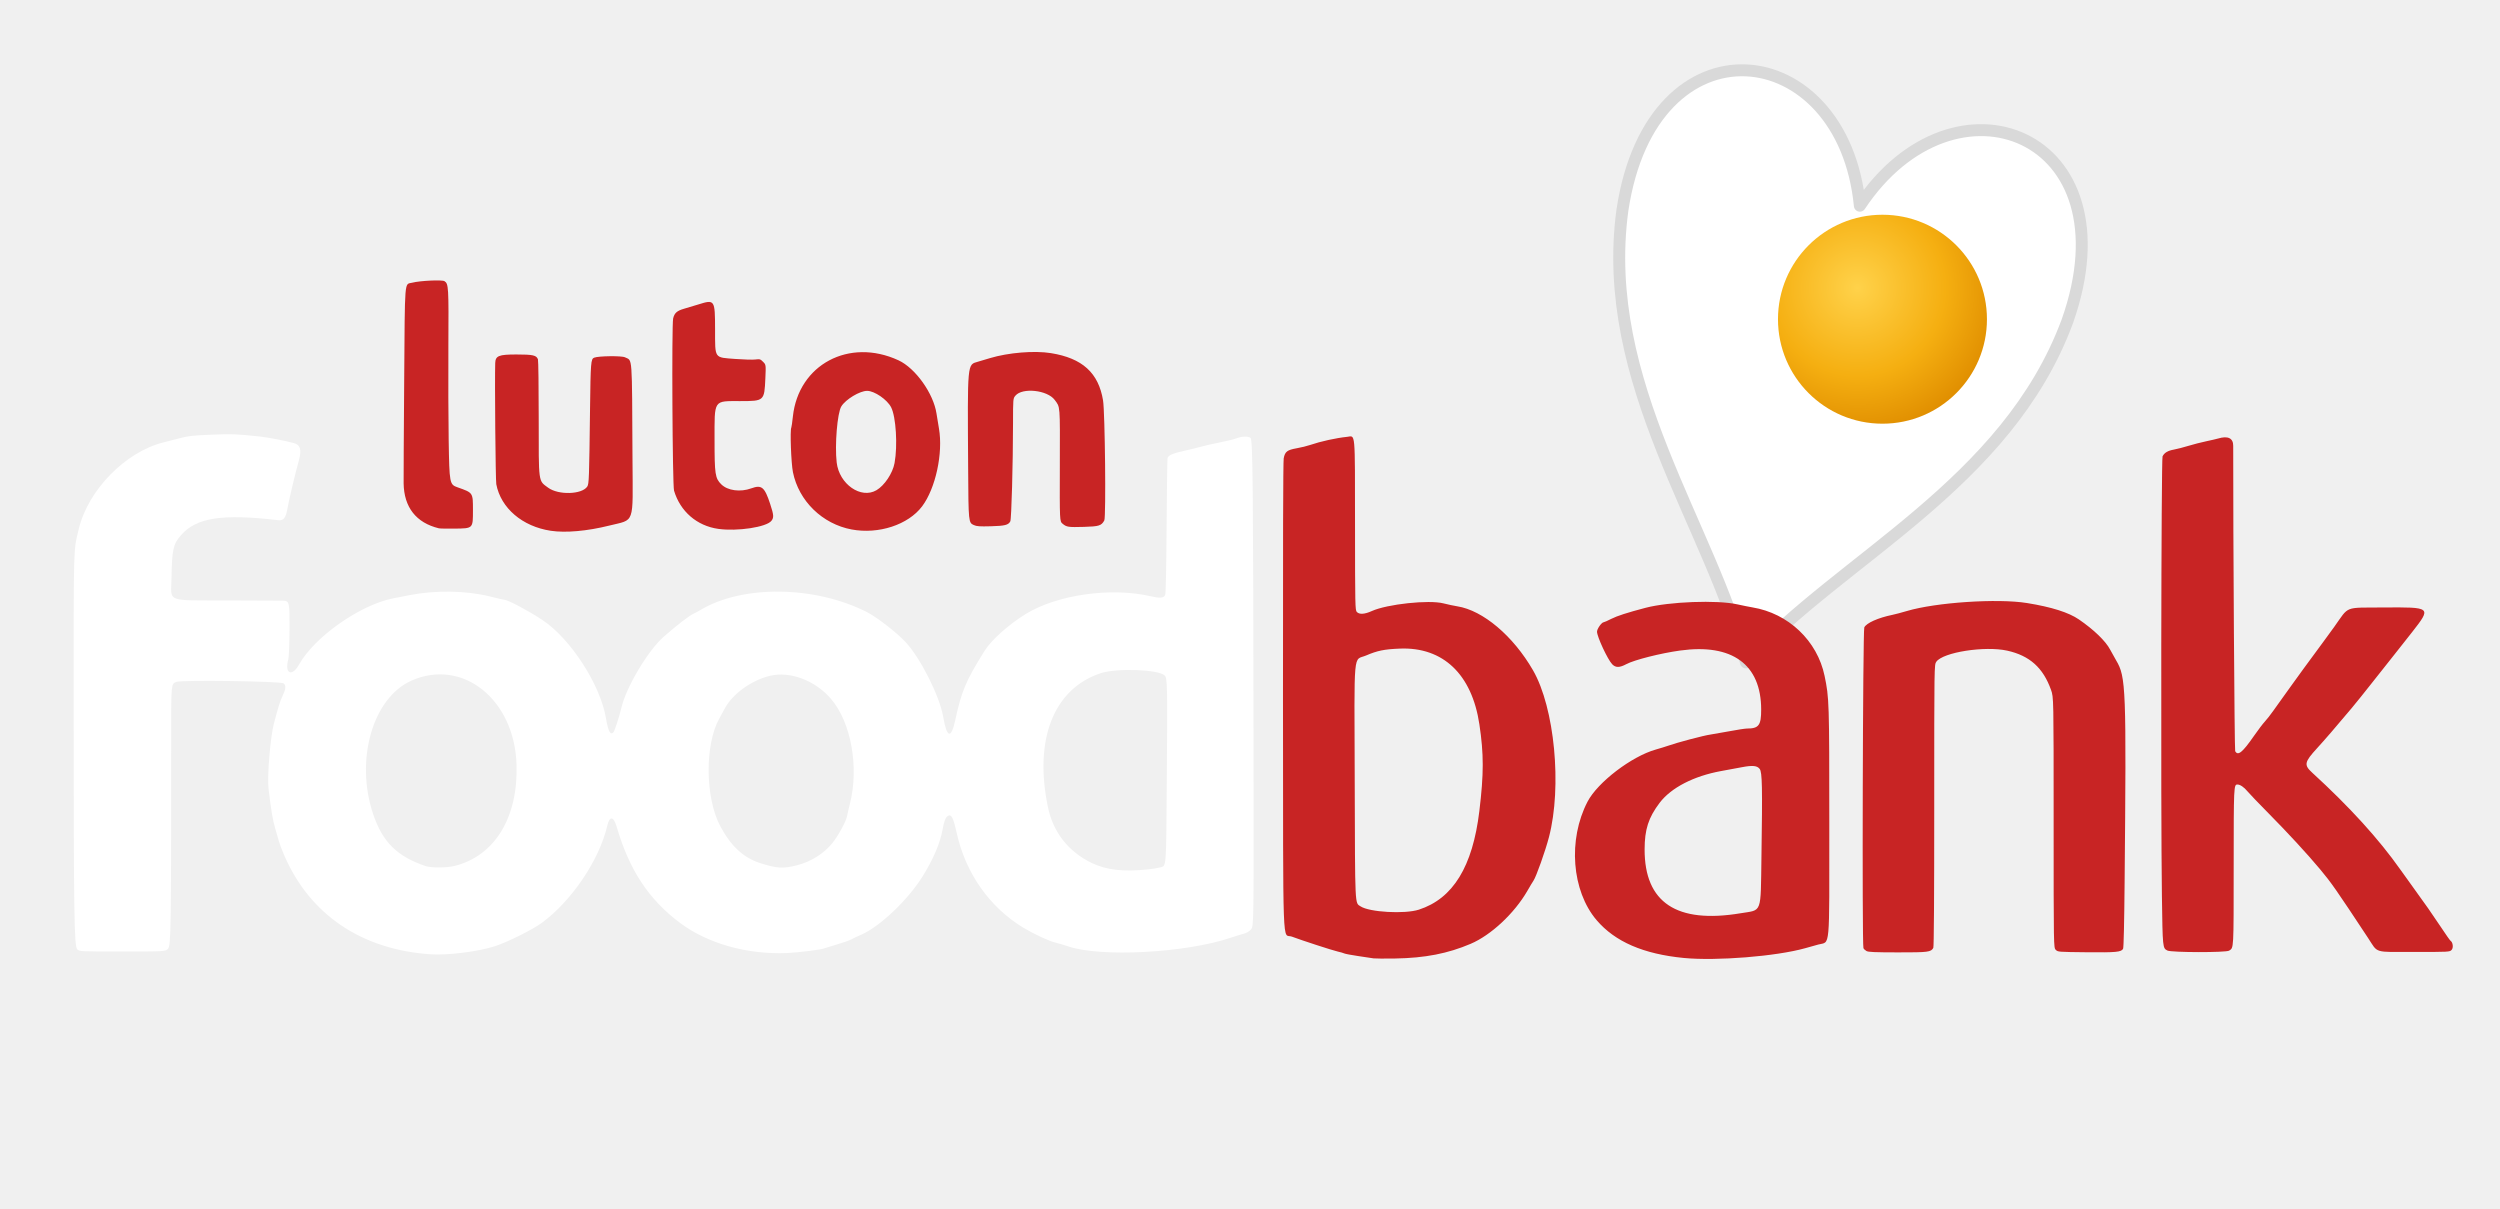
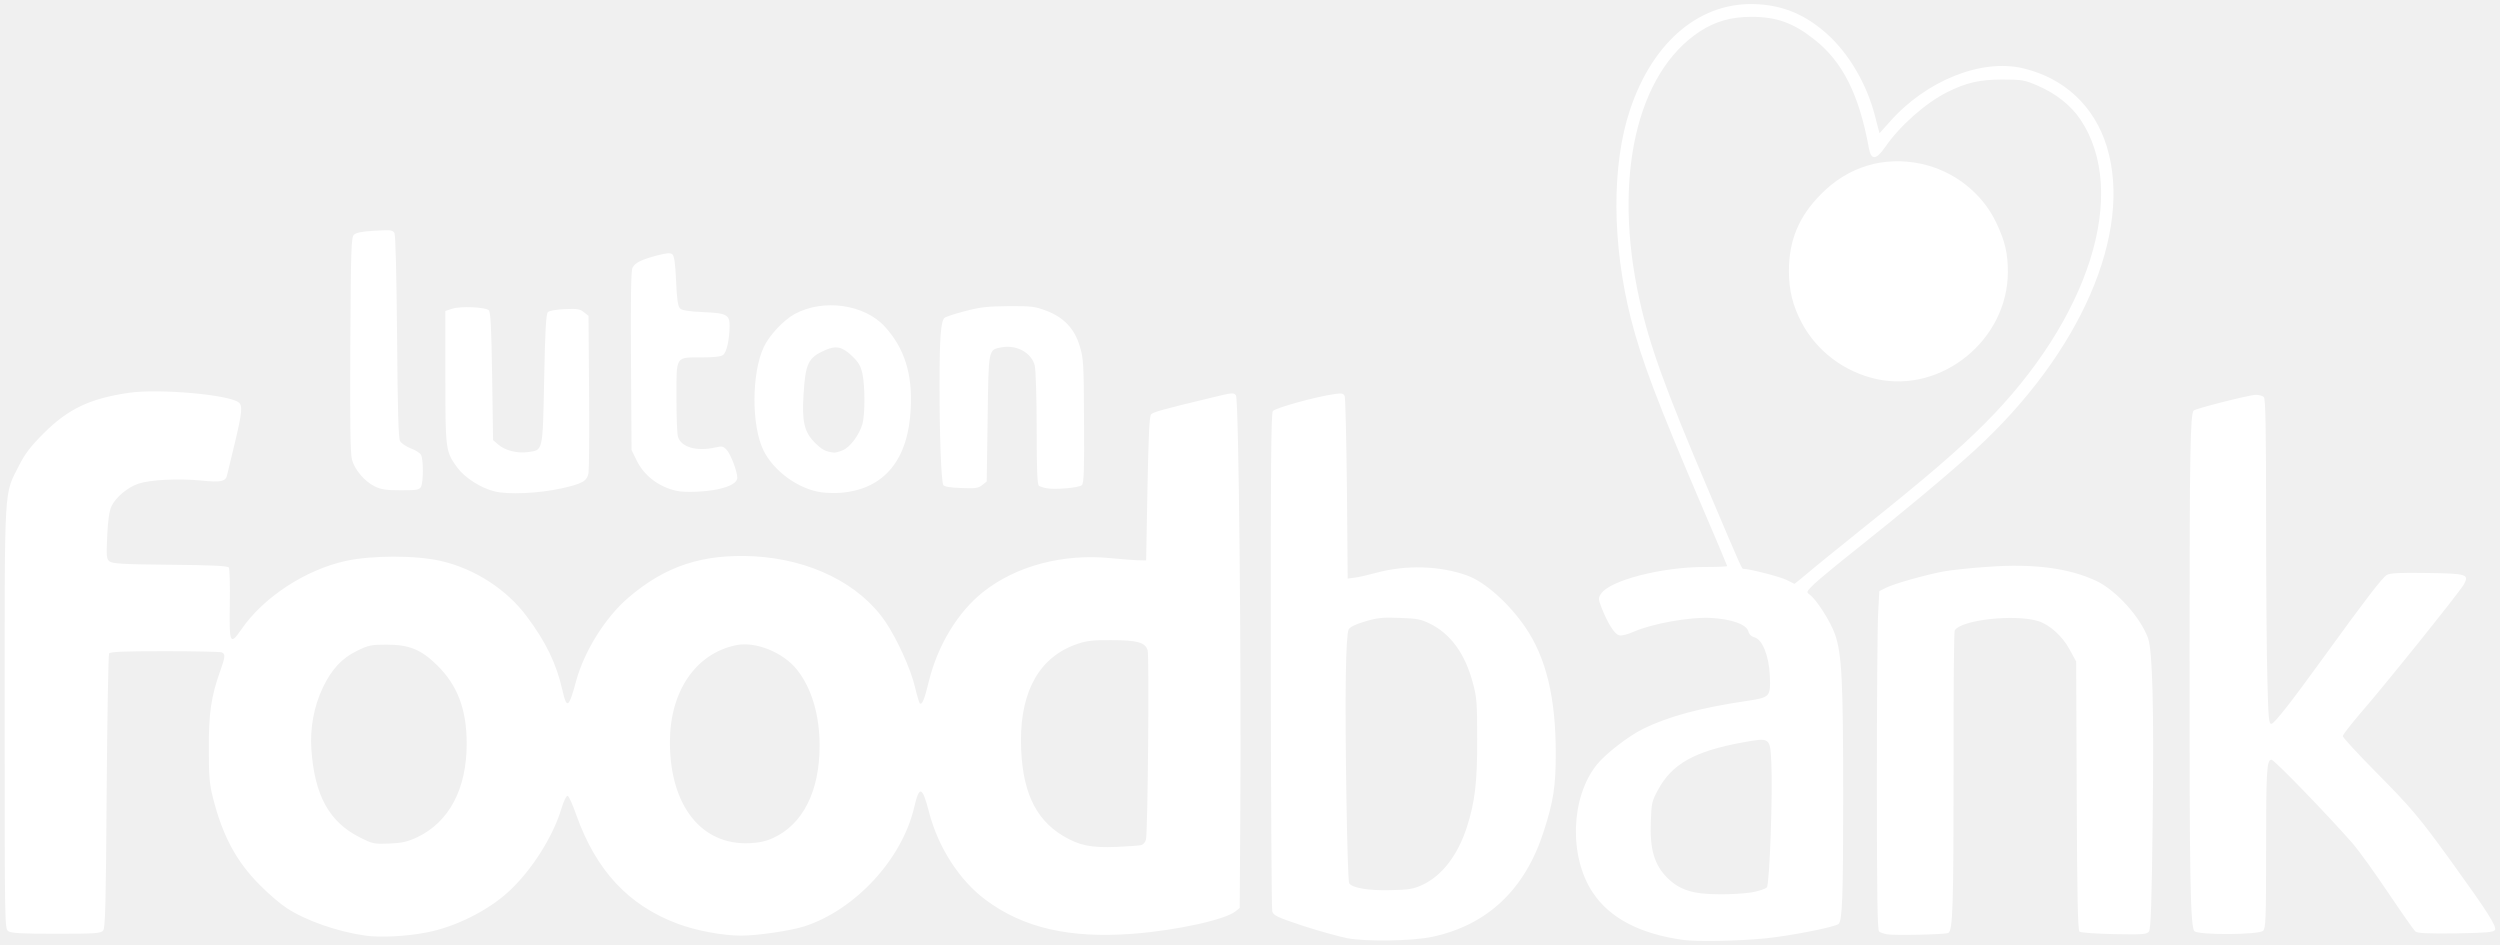
- <svg xmlns="http://www.w3.org/2000/svg" viewBox="0 0 1340 648" width="1340" height="648">
-   <defs>
-     <radialGradient id="yk" cx=".38" cy=".35" r=".7">
-       <stop offset="0" stop-color="#FFD24A" />
-       <stop offset=".6" stop-color="#F5AF11" />
-       <stop offset="1" stop-color="#E08E00" />
-     </radialGradient>
-   </defs>
-   <path transform="rotate(14 976.0 194.0)" d="M976.0 107.7 C945.3 21.4 842.9 34.6 853.1 140.9 C863.4 233.8 940.2 293.6 976.0 360.0 C1011.8 293.6 1088.6 233.8 1098.9 140.9 C1109.1 34.6 1006.7 21.4 976.0 107.7 Z" fill="#ffffff" stroke="#D9D9D9" stroke-width="6.4" stroke-linejoin="round" />
-   <path d="M230.75 511.50C193.79 508.99 166.10 490.26 152.37 458.50C151.12 455.61 149.83 452.24 149.51 451.00C149.19 449.76 148.29 446.61 147.50 444.00C146.20 439.66 145.26 434.00 143.91 422.50C143.16 416.19 144.92 395.03 146.77 388.00C149.27 378.50 150.08 375.91 151.46 373.00C153.24 369.25 153.39 367.51 152.04 366.29C150.76 365.13 97.20 364.38 94.52 365.49C91.68 366.67 91.75 365.89 91.75 396.75C91.75 498.34 91.62 506.96 90.04 508.54C88.58 510.00 88.58 510.00 65.61 510.00C42.65 510.00 42.65 510.00 41.41 508.85C39.76 507.33 39.50 489.81 39.49 379.00C39.48 290.12 39.32 295.65 42.23 283.50C47.21 262.63 67.33 242.12 87.75 237.09C89.95 236.55 94.00 235.51 96.75 234.78C101.04 233.65 103.39 233.40 113.32 232.99C124.58 232.53 126.44 232.60 139.46 234.00C143.75 234.46 152.97 236.25 157.61 237.52C160.96 238.44 161.74 241.06 160.26 246.52C157.79 255.63 155.11 266.96 153.99 273.01C153.11 277.74 151.93 279.15 149.10 278.82C119.04 275.31 105.31 277.42 97.04 286.83C92.82 291.61 92.17 294.56 91.93 309.90C91.72 323.11 88.21 321.73 122.39 321.84C137.71 321.89 150.88 321.94 151.65 321.96C155.14 322.06 155.29 322.71 155.18 337.82C155.12 345.61 154.85 352.21 154.54 353.32C152.38 361.11 156.45 363.08 160.34 356.12C168.57 341.38 193.07 324.16 210.72 320.72C212.66 320.34 216.53 319.58 219.32 319.03C233.42 316.25 249.96 316.52 262.76 319.74C266.60 320.71 270.02 321.50 270.37 321.50C272.24 321.50 283.59 327.55 290.90 332.44C305.90 342.47 321.75 367.00 324.77 384.82C326.00 392.11 327.24 394.38 328.89 392.38C329.50 391.64 332.15 383.41 333.03 379.54C335.55 368.42 347.29 348.69 355.84 341.21C362.94 334.99 369.57 329.88 371.75 328.93C372.57 328.57 374.26 327.67 375.50 326.93C398.06 313.40 436.82 313.91 464.69 328.09C469.95 330.77 480.47 338.92 485.32 344.08C493.30 352.57 503.64 373.06 505.53 384.13C507.48 395.57 509.79 396.28 511.99 386.11C515.38 370.42 517.69 364.93 527.68 348.93C531.30 343.12 540.54 334.82 549.66 329.18C566.49 318.77 595.49 314.63 616.79 319.60C621.70 320.74 623.65 320.59 624.51 318.99C624.87 318.31 625.13 306.31 625.30 282.37C625.44 262.78 625.66 246.23 625.79 245.59C626.11 244.06 628.85 242.89 635.25 241.52C638.00 240.93 641.71 240.02 643.50 239.50C645.29 238.97 649.79 237.94 653.50 237.21C657.21 236.49 661.38 235.46 662.75 234.94C665.72 233.82 668.93 233.72 670.28 234.71C671.49 235.59 671.72 259.28 671.90 402.10C672.02 496.44 672.02 496.44 670.52 498.15C669.50 499.32 668.25 500.06 666.63 500.47C665.32 500.81 662.23 501.77 659.75 502.60C635.45 510.82 589.92 513.22 572.42 507.21C570.40 506.52 567.37 505.63 565.68 505.23C562.34 504.44 554.32 500.72 548.72 497.37C530.49 486.43 517.56 468.08 512.76 446.33C511.00 438.34 509.90 436.20 508.12 437.30C506.80 438.12 506.03 440.06 505.24 444.54C503.96 451.82 500.27 460.49 494.49 469.77C486.59 482.47 471.29 496.94 461.36 501.12C459.50 501.91 457.25 502.97 456.36 503.49C455.48 504.01 451.95 505.25 448.52 506.25C445.09 507.25 442.15 508.16 441.99 508.26C440.89 508.94 427.98 510.58 421.76 510.83C400.38 511.69 379.28 505.74 364.50 494.68C347.72 482.12 337.29 466.30 330.55 443.19C328.86 437.41 326.76 437.19 325.48 442.67C321.21 460.96 306.47 482.83 290.50 494.59C285.50 498.28 272.07 504.97 265.25 507.18C256.35 510.07 239.90 512.13 230.75 511.50ZM615.39 465.98C618.07 465.69 620.99 465.22 621.89 464.93C625.25 463.87 625.04 466.65 625.41 417.65C625.80 367.20 625.72 363.48 624.25 362.05C620.95 358.82 598.62 358.01 590.06 360.81C564.80 369.08 554.06 396.35 561.73 432.78C564.55 446.17 572.65 456.47 585.12 462.53C592.97 466.34 602.22 467.40 615.39 465.98ZM243.47 464.19C265.20 458.86 277.87 438.10 276.85 409.50C275.62 374.74 247.91 352.72 220.59 364.80C199.84 373.98 190.26 407.08 199.94 436.17C204.98 451.30 212.81 459.07 228.25 464.26C231.07 465.21 239.48 465.17 243.47 464.19ZM427.19 463.78C434.64 461.89 441.50 457.60 446.12 451.93C449.21 448.15 453.42 440.42 454.01 437.49C454.30 435.98 454.98 433.06 455.51 431.00C460.57 411.27 456.18 386.99 445.29 374.44C436.81 364.67 423.52 359.68 412.74 362.22C402.96 364.53 392.67 371.91 388.59 379.55C387.77 381.09 386.41 383.56 385.58 385.05C377.69 399.12 377.96 427.70 386.11 442.91C391.86 453.64 398.58 459.82 407.58 462.66C416.55 465.50 419.70 465.68 427.19 463.78Z" fill="#ffffff" fill-rule="evenodd" />
-   <path d="M736.25 513.69C735.42 513.56 731.74 513.01 728.06 512.46C724.39 511.92 721.01 511.28 720.56 511.05C720.12 510.82 718.51 510.36 717.00 510.02C714.29 509.42 697.99 504.12 692.37 502.01C687.26 500.09 687.80 514.95 687.68 373.00C687.62 294.51 687.76 247.30 688.06 245.69C688.74 242.08 689.92 241.17 695.03 240.27C697.35 239.87 700.60 239.07 702.25 238.50C707.77 236.60 716.21 234.74 722.01 234.15C726.61 233.68 726.24 229.63 726.29 281.54C726.32 324.84 726.37 327.03 727.24 327.99C728.56 329.45 731.40 329.28 735.27 327.53C743.50 323.80 765.92 321.40 773.75 323.42C775.95 323.99 779.25 324.69 781.09 324.98C794.86 327.16 811.04 340.82 821.68 359.25C833.27 379.32 837.32 421.59 830.24 448.71C828.32 456.08 823.42 469.87 821.97 472.00C821.50 472.69 820.01 475.16 818.67 477.50C811.73 489.53 799.24 501.21 788.30 505.88C776.02 511.12 763.76 513.50 747.75 513.76C742.25 513.84 737.08 513.81 736.25 513.69ZM902.50 513.47C880.88 511.36 865.65 504.76 855.80 493.22C842.42 477.53 840.31 450.03 850.93 429.68C856.35 419.29 874.52 405.42 887.50 401.75C889.84 401.09 892.76 400.19 894.00 399.75C898.96 397.99 913.26 394.20 916.75 393.73C918.12 393.54 922.70 392.74 926.92 391.95C931.14 391.15 935.39 390.50 936.36 390.50C942.72 390.50 944.00 388.78 943.99 380.31C943.96 356.10 928.42 344.81 900.50 348.69C889.96 350.15 875.99 353.70 871.68 356.00C868.04 357.93 866.02 357.95 864.16 356.06C861.75 353.60 856.00 341.28 856.00 338.58C856.00 337.03 858.52 333.50 859.62 333.50C859.90 333.50 861.72 332.69 863.67 331.70C866.76 330.12 872.31 328.34 882.00 325.79C894.69 322.47 920.39 321.50 931.25 323.94C934.00 324.55 937.60 325.28 939.25 325.55C958.54 328.70 974.09 343.45 977.98 362.30C980.44 374.19 980.50 376.03 980.50 441.54C980.50 511.03 981.10 504.47 974.59 506.28C973.03 506.72 969.84 507.61 967.50 508.26C952.03 512.60 919.98 515.17 902.50 513.47ZM1000.43 509.75C999.71 509.35 998.97 508.65 998.80 508.19C998.02 506.17 998.48 337.94 999.26 336.29C1000.38 333.94 1006.65 331.14 1014.37 329.55C1015.81 329.26 1019.27 328.34 1022.06 327.51C1037.65 322.87 1070.77 320.67 1086.50 323.23C1099.64 325.36 1108.81 328.26 1114.32 332.04C1122.33 337.53 1128.65 343.64 1131.03 348.19C1131.92 349.87 1133.37 352.49 1134.27 354.00C1139.54 362.87 1139.75 368.34 1138.79 473.18C1138.60 494.47 1138.29 507.96 1137.98 508.53C1137.03 510.32 1134.39 510.57 1118.39 510.41C1103.16 510.25 1103.02 510.24 1101.89 509.11C1100.75 507.97 1100.75 507.97 1100.75 440.86C1100.75 373.75 1100.75 373.75 1099.37 369.85C1095.15 357.93 1087.90 351.42 1075.86 348.75C1063.86 346.10 1041.50 349.59 1037.87 354.69C1036.75 356.25 1036.75 356.25 1036.75 431.75C1036.75 481.22 1036.58 507.54 1036.25 508.09C1034.92 510.33 1033.61 510.49 1017.25 510.48C1004.78 510.46 1001.49 510.32 1000.43 509.75ZM1161.76 509.50C1159.17 508.20 1159.18 508.25 1158.78 480.12C1158.14 433.76 1158.41 246.06 1159.13 244.60C1160.08 242.67 1161.95 241.56 1165.25 240.97C1166.90 240.67 1170.39 239.77 1173.00 238.97C1175.61 238.17 1179.89 237.07 1182.50 236.53C1185.11 235.98 1188.04 235.30 1189.00 235.02C1194.16 233.48 1197.00 234.85 1197.00 238.88C1196.95 287.15 1197.69 401.93 1198.05 402.60C1199.51 405.32 1201.93 403.37 1208.09 394.50C1210.28 391.34 1212.93 387.85 1213.97 386.75C1215.00 385.65 1217.03 383.06 1218.47 381.00C1219.90 378.94 1222.08 375.90 1223.30 374.25C1224.52 372.60 1226.46 369.90 1227.60 368.25C1229.58 365.41 1238.21 353.59 1245.50 343.75C1247.33 341.27 1249.88 337.79 1251.15 336.00C1259.32 324.54 1256.20 325.78 1277.25 325.61C1303.38 325.41 1303.36 325.40 1292.88 338.83C1290.06 342.46 1285.72 347.94 1283.25 351.03C1280.78 354.11 1275.55 360.71 1271.64 365.69C1267.73 370.67 1262.74 376.89 1260.54 379.50C1251.74 389.98 1246.13 396.48 1241.99 401.00C1235.11 408.52 1234.81 410.00 1239.34 414.15C1259.43 432.54 1274.97 449.63 1286.64 466.16C1288.07 468.20 1290.94 472.19 1293.00 475.02C1300.09 484.78 1303.58 489.77 1308.27 496.83C1310.85 500.73 1313.18 504.05 1313.45 504.22C1314.77 505.04 1315.14 508.08 1314.04 509.18C1312.99 510.24 1312.72 510.25 1294.04 510.25C1271.94 510.25 1274.80 511.12 1269.29 502.77C1252.10 476.73 1249.52 473.03 1243.64 466.01C1236.59 457.58 1226.35 446.47 1216.05 436.06C1210.77 430.72 1205.64 425.36 1204.64 424.15C1202.83 421.94 1200.72 420.50 1199.29 420.50C1197.30 420.50 1197.27 421.10 1197.25 464.75C1197.23 509.68 1197.33 507.87 1194.80 509.55C1193.20 510.62 1163.89 510.57 1161.76 509.50ZM932.91 489.51C944.71 487.55 943.67 490.39 944.14 458.82C944.70 421.72 944.54 413.96 943.20 412.16C941.87 410.38 939.41 410.13 933.77 411.20C931.56 411.62 926.52 412.55 922.58 413.27C907.84 415.95 895.70 422.22 889.56 430.32C883.57 438.22 881.52 444.58 881.51 455.31C881.48 483.78 898.66 495.21 932.91 489.51ZM760.50 487.58C778.82 481.66 789.35 464.50 792.93 434.75C795.34 414.68 795.35 404.29 792.95 388.25C788.94 361.42 773.49 346.71 750.32 347.65C741.96 347.99 738.32 348.73 732.25 351.33C725.18 354.35 725.91 346.30 726.13 419.00C726.33 487.35 726.16 483.77 729.28 485.82C734.08 488.96 752.92 490.02 760.50 487.58ZM295.25 284.50C280.00 282.21 268.44 272.34 266.01 259.54C265.60 257.41 265.14 203.57 265.44 194.59C265.58 190.71 267.33 190.00 276.74 190.00C285.71 190.00 287.54 190.41 288.34 192.62C288.57 193.24 288.75 207.47 288.75 224.25C288.75 259.50 288.47 257.46 293.78 261.39C299.28 265.47 311.95 265.09 314.78 260.78C315.70 259.37 315.80 256.58 316.26 219.07C316.57 194.22 316.71 192.44 318.44 191.72C320.71 190.78 333.24 190.63 335.00 191.52C339.07 193.57 338.72 188.82 339.02 246.50C339.21 281.75 340.45 278.25 326.50 281.73C314.72 284.67 303.17 285.69 295.25 284.50ZM456.50 283.80C440.78 280.87 428.12 268.51 425.01 253.08C424.03 248.20 423.39 230.42 424.15 229.15C424.28 228.93 424.66 226.29 424.98 223.27C427.96 195.40 455.15 180.91 481.58 193.12C490.69 197.33 500.36 210.90 501.98 221.75C502.23 223.40 502.81 226.97 503.28 229.69C505.57 242.90 501.47 261.81 494.25 271.40C486.81 281.28 470.94 286.49 456.50 283.80ZM385.00 283.48C373.55 281.87 364.61 274.15 361.29 263.00C360.43 260.12 359.98 174.07 360.81 170.66C361.51 167.76 362.86 166.57 366.66 165.48C368.63 164.91 372.01 163.90 374.16 163.23C383.14 160.41 383.24 160.57 383.28 176.53C383.32 192.53 382.63 191.52 394.27 192.41C398.66 192.74 403.42 192.87 404.85 192.69C407.28 192.39 407.54 192.46 409.00 193.93C410.56 195.48 410.56 195.48 410.23 202.87C409.69 214.91 409.61 214.98 396.86 214.99C382.25 215.00 383.00 213.88 383.00 235.83C383.00 254.20 383.32 256.32 386.56 259.56C390.00 263.00 396.78 263.91 402.73 261.74C408.24 259.73 409.83 261.04 412.79 270.05C414.77 276.09 414.87 277.39 413.47 279.17C410.82 282.55 395.19 284.92 385.00 283.48ZM235.25 283.18C223.05 280.22 216.54 271.91 216.34 259.05C216.30 256.69 216.43 232.15 216.64 204.53C217.06 147.86 216.67 152.64 220.97 151.52C225.14 150.44 237.00 149.88 238.27 150.72C240.42 152.13 240.52 153.69 240.33 185.72C240.24 202.41 240.31 224.99 240.49 235.91C240.88 259.31 240.95 259.69 245.32 261.23C253.62 264.17 253.50 263.98 253.50 273.50C253.50 283.35 253.63 283.22 243.67 283.34C239.59 283.39 235.80 283.32 235.25 283.18ZM521.98 281.44C519.12 280.16 519.10 279.93 518.93 251.50C518.57 193.36 518.36 195.62 524.26 193.85C525.90 193.36 528.79 192.50 530.67 191.94C540.54 188.98 554.44 187.85 563.27 189.27C580.15 191.98 588.81 199.84 591.24 214.65C592.28 221.03 592.87 277.21 591.91 278.95C590.36 281.78 589.09 282.18 581.03 282.41C572.58 282.65 571.69 282.52 569.53 280.70C567.98 279.39 567.98 279.39 568.07 249.32C568.16 216.44 568.32 218.42 565.31 214.35C561.41 209.07 548.01 207.62 544.27 212.07C543.00 213.58 543.00 213.58 542.98 226.91C542.96 248.89 542.14 278.31 541.52 279.46C540.48 281.41 538.62 281.88 531.05 282.08C525.10 282.24 523.53 282.13 521.98 281.44ZM469.79 262.75C474.09 260.23 478.46 253.68 479.47 248.25C481.20 238.90 480.26 223.38 477.64 218.30C475.51 214.16 468.69 209.50 464.78 209.50C460.83 209.50 453.29 214.04 450.95 217.83C448.80 221.31 447.38 238.51 448.46 247.88C449.81 259.51 461.47 267.63 469.79 262.75Z" fill="#C82424" fill-rule="evenodd" />
-   <circle cx="1009.0" cy="171.1" r="56.0" fill="url(#yk)" />
+ <svg xmlns="http://www.w3.org/2000/svg" viewBox="0 0 1336 505" width="1336" height="505">
+   <path fill="#ffffff" fill-rule="evenodd" d="M720.1 501.4C715.5 500.5 704.7 497.5 696.1 494.7C682.3 490.1 680.5 489.2 679.9 487.0C679.5 485.6 679.2 425.3 679.1 352.9C679.0 249.1 679.3 221.0 680.2 219.7C681.5 218.0 703.1 212.0 713.1 210.6C717.0 210.0 717.9 210.2 718.6 211.7C719.0 212.7 719.5 235.0 719.8 261.3L720.2 309.2L723.9 308.7C725.9 308.5 731.1 307.3 735.5 306.1C751.2 301.8 769.4 302.3 783.9 307.5C793.4 310.8 806.4 322.4 815.2 335.3C826.3 351.6 831.4 372.9 831.4 402.5C831.4 420.1 830.2 428.2 824.9 444.5C815.0 475.3 794.9 494.3 765.6 500.6C755.1 502.9 730.5 503.3 720.1 501.4ZM899.5 502.3C876.4 499.1 860.2 490.6 851.2 477.0C838.4 457.9 839.3 426.3 853.2 408.8C857.7 403.1 870.0 393.5 877.9 389.6C891.4 382.9 908.7 378.2 934.0 374.5C945.9 372.7 946.3 372.3 945.8 361.0C945.3 350.4 941.8 341.7 937.6 340.6C936.0 340.2 934.8 339.1 934.4 337.6C933.5 333.7 925.4 330.8 914.0 330.2C902.8 329.7 882.9 333.3 873.3 337.5C869.9 339.0 866.6 339.9 865.3 339.5C862.8 338.9 859.3 333.3 856.0 325.1C854.1 320.1 854.0 319.6 855.6 317.3C860.2 310.2 887.9 303.0 910.8 303.0C917.5 303.0 923.0 302.8 923.0 302.5C923.0 302.3 916.9 287.7 909.4 270.3C885.8 215.2 877.1 192.1 871.6 170.5C861.4 130.2 861.2 88.2 871.1 58.6C883.5 21.5 909.4 0.2 939.9 2.3C953.8 3.2 965.2 8.2 976.2 18.0C988.1 28.6 997.8 45.2 1002.1 62.4L1004.4 71.2L1009.8 65.2C1029.2 43.1 1058.9 31.2 1081.1 36.5C1103.2 41.7 1119.3 56.8 1125.9 78.4C1139.9 124.4 1111.8 188.9 1055.3 240.6C1041.5 253.2 1016.6 274.0 992.0 293.5C982.4 301.1 972.4 309.4 969.8 311.8C965.3 316.2 965.2 316.4 967.0 317.7C970.7 320.3 978.2 332.1 980.6 338.9C984.3 349.5 985.0 363.5 985.0 427.0C985.0 479.2 984.5 491.8 982.6 493.7C981.0 495.4 956.4 500.2 943.1 501.5C928.9 502.9 906.6 503.3 899.5 502.3ZM195.3 500.0C180.4 497.9 163.4 492.0 153.1 485.2C150.0 483.2 143.6 477.8 138.9 473.0C126.3 460.4 118.9 446.6 113.8 426.3C111.9 418.9 111.6 414.6 111.6 400.0C111.5 381.1 112.9 372.1 117.5 359.1C120.4 351.1 120.6 349.4 118.4 348.6C117.5 348.3 103.8 348.0 88.0 348.0C66.0 348.0 58.9 348.3 58.3 349.2C57.9 349.9 57.3 383.2 57.0 423.1C56.6 482.6 56.3 496.0 55.1 497.3C53.9 498.8 50.9 499.0 30.1 499.0C11.2 499.0 6.0 498.7 4.4 497.6C2.5 496.2 2.5 493.9 2.5 383.3C2.5 256.2 2.0 265.0 10.3 248.5C13.5 242.3 16.4 238.5 23.4 231.5C36.5 218.4 48.3 212.9 69.0 209.9C85.0 207.6 122.6 210.9 127.6 215.1C129.7 216.8 129.4 220.4 125.5 236.7C123.5 244.8 121.7 252.5 121.4 253.7C120.7 257.3 118.3 257.9 107.5 256.8C95.2 255.6 80.1 256.4 73.9 258.5C68.1 260.5 61.8 265.8 59.6 270.5C58.4 273.0 57.7 277.9 57.3 286.3C56.8 297.3 56.9 298.7 58.5 300.0C60.0 301.2 65.6 301.6 90.9 301.8C113.2 302.0 121.7 302.4 122.3 303.3C122.7 304.0 123.0 312.8 122.8 323.0C122.5 344.2 122.9 345.1 129.1 336.2C140.9 319.1 163.1 304.6 184.6 299.8C198.5 296.7 222.5 296.7 235.7 299.8C253.6 303.9 270.7 314.9 281.5 329.4C291.8 343.2 297.3 354.5 300.6 369.0C302.9 379.2 304.0 378.4 308.0 363.5C312.4 347.7 323.6 329.8 335.9 319.3C355.7 302.4 375.5 295.9 403.1 297.3C433.2 299.0 459.4 312.0 473.2 332.3C479.3 341.3 486.7 357.5 488.9 366.9C490.0 371.5 491.2 375.5 491.5 375.8C492.7 377.0 494.0 374.0 496.4 364.0C501.1 344.9 511.8 327.2 525.2 316.5C542.9 302.4 568.1 295.7 593.8 298.3C599.1 298.8 605.5 299.3 608.0 299.4L612.5 299.5L613.2 261.1C613.8 231.8 614.2 222.3 615.2 221.4C616.4 220.2 620.8 218.9 647.9 212.4C658.5 209.8 659.3 209.7 660.5 211.3C662.0 213.3 663.4 354.9 662.8 437.3L662.5 485.2L660.3 487.0C654.7 491.5 628.9 497.2 605.5 499.0C571.6 501.6 546.8 495.9 526.6 480.8C512.7 470.4 501.4 452.9 496.5 434.1C492.9 420.1 491.3 419.6 488.6 431.2C482.2 459.1 457.0 486.3 429.7 495.1C422.3 497.4 405.0 500.0 396.0 500.0C386.1 500.0 371.8 497.3 362.0 493.6C335.9 483.8 318.6 465.3 308.0 435.6C306.1 430.1 304.0 425.5 303.4 425.3C302.7 425.1 301.3 427.9 300.0 432.2C295.5 447.2 284.1 465.1 272.0 476.3C260.9 486.6 243.3 495.4 228.0 498.3C217.2 500.4 203.3 501.1 195.3 500.0ZM1008.5 499.3C1006.9 499.0 1004.9 498.4 1004.2 497.8C1003.3 497.0 1003.0 479.7 1003.0 417.6C1003.0 374.1 1003.3 333.4 1003.7 327.2L1004.3 315.9L1007.9 314.1C1012.0 312.0 1028.2 307.4 1038.5 305.4C1042.3 304.7 1053.1 303.5 1062.4 302.9C1086.8 301.1 1105.8 303.6 1120.4 310.5C1130.9 315.5 1143.9 329.9 1147.9 341.0C1150.3 347.7 1151.1 377.9 1150.4 437.3C1149.9 482.4 1149.4 496.4 1148.4 497.8C1147.3 499.3 1145.3 499.5 1129.9 499.2C1120.1 499.0 1112.0 498.4 1111.3 497.9C1110.4 497.1 1110.0 480.2 1109.8 425.2L1109.5 353.5L1106.0 347.1C1102.2 340.0 1095.3 333.8 1089.2 331.9C1076.6 328.1 1048.1 331.2 1044.6 336.9C1044.2 337.5 1043.9 369.4 1044.0 407.7C1044.0 485.1 1043.6 497.5 1041.1 498.6C1039.1 499.4 1012.6 500.0 1008.5 499.3ZM1172.7 497.6C1170.5 495.3 1170.0 468.7 1170.1 346.5C1170.1 242.1 1170.5 221.2 1172.3 219.4C1173.4 218.3 1202.2 211.0 1205.5 211.0C1207.2 211.0 1209.1 211.5 1209.8 212.2C1210.7 213.1 1211.0 228.9 1211.0 276.9C1211.0 311.9 1211.3 351.0 1211.7 363.8C1212.2 384.2 1212.5 387.0 1213.9 386.8C1215.6 386.4 1224.2 375.5 1241.2 352.0C1264.0 320.5 1273.2 308.5 1275.6 307.2C1277.5 306.2 1282.8 306.0 1297.0 306.2C1318.4 306.5 1319.6 306.9 1316.7 312.3C1314.5 316.3 1273.8 367.0 1261.2 381.4C1256.2 387.3 1252.0 392.6 1252.0 393.4C1252.0 394.1 1259.8 402.6 1269.2 412.1C1288.6 431.7 1292.7 436.5 1309.9 460.3C1329.4 487.3 1334.4 495.2 1333.3 497.0C1332.4 498.2 1329.0 498.5 1312.4 498.8C1297.4 499.0 1292.0 498.7 1290.8 497.8C1290.0 497.1 1283.4 487.7 1276.2 477.0C1269.0 466.3 1260.6 454.6 1257.5 451.0C1244.1 435.7 1215.4 406.0 1213.9 406.0C1211.3 406.0 1211.0 411.8 1211.0 455.6C1211.0 490.9 1210.8 496.1 1209.4 497.4C1207.2 499.6 1174.9 499.8 1172.7 497.6ZM936.1 476.9C939.9 476.2 943.6 475.0 944.2 474.2C945.7 472.5 947.4 423.2 946.6 407.6C945.9 393.9 946.1 394.1 931.0 396.8C905.5 401.5 893.4 408.3 886.0 422.2C882.8 428.0 882.5 429.3 882.2 439.2C881.6 453.9 884.1 462.1 890.9 469.0C897.5 475.6 904.7 477.9 918.8 477.9C924.5 478.0 932.2 477.5 936.1 476.9ZM760.1 472.9C770.6 468.0 779.0 457.1 783.9 442.0C788.2 428.7 789.5 417.8 789.4 395.0C789.4 375.7 789.2 372.6 787.1 365.0C782.9 349.2 775.2 338.7 764.0 333.2C759.3 330.9 757.0 330.5 747.8 330.2C738.9 329.8 735.9 330.2 729.5 332.1C724.4 333.6 721.5 335.0 720.7 336.4C720.0 337.8 719.4 346.5 719.2 361.5C718.7 390.8 720.0 470.4 721.0 472.0C722.5 474.5 731.3 476.0 743.0 475.7C752.9 475.5 755.3 475.1 760.1 472.9ZM610.2 451.5C611.1 451.1 612.1 449.9 612.4 448.7C613.4 444.9 614.2 350.7 613.3 347.5C612.0 343.3 607.8 342.1 593.7 342.1C584.3 342.0 580.7 342.4 575.8 344.1C555.9 350.8 545.5 368.7 545.6 396.0C545.8 421.8 552.8 437.5 568.1 446.7C576.7 451.8 582.7 453.1 596.5 452.6C603.1 452.3 609.2 451.9 610.2 451.5ZM223.0 447.4C240.0 439.3 249.4 421.6 249.4 397.5C249.4 379.0 244.5 366.2 233.5 355.4C225.0 347.1 218.7 344.5 206.5 344.5C198.4 344.5 196.9 344.8 190.8 347.8C182.7 351.7 177.2 357.7 172.5 367.5C167.8 377.4 165.6 389.1 166.4 400.5C168.1 425.0 175.9 439.3 192.3 447.5C199.2 451.0 199.9 451.1 208.0 450.8C215.0 450.5 217.6 449.9 223.0 447.4ZM413.2 447.8C429.1 440.5 438.0 422.8 438.0 398.5C438.0 382.1 433.7 367.7 426.0 358.0C418.6 348.6 403.7 342.6 393.3 344.8C371.7 349.3 358.0 369.5 358.0 396.6C358.0 430.5 374.8 451.8 400.6 450.6C405.5 450.4 409.3 449.6 413.2 447.8ZM964.9 307.2C968.0 304.5 982.2 293.0 996.5 281.5C1029.3 255.3 1046.5 240.5 1060.5 226.5C1116.5 170.5 1137.9 103.0 1111.8 63.9C1106.7 56.3 1098.7 50.0 1089.0 45.8C1082.0 42.8 1080.7 42.5 1070.0 42.5C1058.0 42.5 1050.6 44.2 1040.5 49.3C1029.1 55.0 1015.2 67.3 1007.5 78.5C1002.6 85.6 999.9 85.8 998.7 79.0C993.5 50.6 984.8 33.1 969.7 21.2C958.4 12.2 949.4 9.0 935.9 9.0C925.2 9.0 916.7 11.4 908.4 16.8C874.5 39.0 861.8 95.2 876.1 160.0C881.5 184.5 889.7 207.3 913.4 263.0C931.3 305.2 930.8 304.0 931.8 304.0C935.0 304.0 951.6 308.3 954.7 309.9C956.8 311.0 958.7 311.9 958.9 312.0C959.1 312.0 961.8 309.8 964.9 307.2ZM264.3 262.6C256.9 260.8 248.4 255.3 244.4 249.9C238.1 241.3 238.0 240.5 238.0 201.5L238.0 166.2L241.6 165.0C246.1 163.5 259.5 164.1 261.2 165.8C262.2 166.8 262.6 175.3 263.0 201.1L263.5 235.2L266.3 237.6C269.9 240.7 276.4 242.4 282.0 241.6C290.3 240.5 290.0 241.9 290.8 202.7C291.3 176.5 291.8 167.8 292.8 166.8C293.6 166.0 297.3 165.4 301.8 165.2C308.4 164.9 309.9 165.1 312.0 166.8L314.5 168.8L314.8 209.2C315.0 231.3 314.8 251.0 314.5 252.8C313.7 257.1 311.3 258.5 300.0 261.0C288.0 263.7 271.4 264.4 264.3 262.6ZM439.0 263.1C426.7 261.4 413.5 251.8 408.0 240.7C401.5 227.4 401.6 199.4 408.2 185.4C411.1 179.2 418.8 171.0 424.7 167.8C440.0 159.5 462.0 162.6 472.9 174.6C483.3 186.0 487.7 199.8 486.7 218.4C485.4 245.7 472.6 261.2 449.9 263.3C446.9 263.6 442.0 263.5 439.0 263.1ZM361.5 262.3C352.1 260.2 344.3 254.3 340.3 246.2L337.5 240.5L337.2 192.8C337.0 159.7 337.2 144.5 338.0 143.1C339.4 140.4 342.8 138.7 351.2 136.5C356.3 135.2 358.3 135.0 359.3 135.9C360.3 136.7 360.9 140.8 361.3 150.1C361.7 160.0 362.3 163.7 363.4 164.8C364.5 165.9 367.9 166.4 375.7 166.8C388.4 167.3 390.0 168.2 389.9 174.4C389.8 181.7 388.3 188.3 386.4 189.7C385.2 190.6 381.4 191.0 375.0 191.0C360.8 191.0 361.5 190.0 361.5 212.2C361.5 222.3 361.8 231.8 362.3 233.3C363.9 239.0 372.3 241.4 382.4 239.1C385.8 238.3 386.5 238.4 388.4 240.5C390.5 242.7 394.0 252.0 394.0 255.2C394.0 257.9 390.4 260.0 383.4 261.5C376.9 262.9 365.9 263.3 361.5 262.3ZM200.2 259.9C194.8 257.2 189.6 251.1 188.1 245.7C187.2 242.7 187.0 225.5 187.2 184.3C187.5 133.3 187.7 126.9 189.1 125.5C190.3 124.3 193.4 123.7 200.2 123.3C208.9 122.8 209.9 122.9 210.8 124.6C211.4 125.8 211.9 147.1 212.2 180.0C212.5 218.9 212.9 234.1 213.8 235.7C214.4 236.9 217.0 238.6 219.5 239.6C222.0 240.5 224.5 242.1 225.0 243.1C226.3 245.5 226.3 257.6 225.0 260.1C224.1 261.8 222.8 262.0 214.2 262.0C206.3 262.0 203.7 261.6 200.2 259.9ZM559.2 260.9C557.6 260.6 555.8 260.0 555.2 259.6C554.3 259.1 554.0 250.7 554.0 229.2C554.0 212.9 553.5 197.7 553.0 195.5C551.4 188.6 543.3 184.1 535.3 185.6C528.1 187.0 528.3 185.9 527.8 223.5L527.3 257.3L524.9 259.2C522.9 260.9 521.3 261.1 513.7 260.8C507.9 260.6 504.7 260.1 504.1 259.2C503.0 257.3 502.0 231.5 502.1 204.1C502.1 180.5 502.8 171.8 504.7 169.9C505.3 169.3 510.2 167.7 515.6 166.3C523.8 164.1 527.9 163.7 539.0 163.6C551.0 163.5 553.2 163.8 559.0 166.0C568.4 169.5 574.2 175.6 577.0 184.9C579.0 191.4 579.2 194.3 579.3 224.9C579.5 250.8 579.2 258.2 578.2 259.2C576.8 260.7 563.7 261.8 559.2 260.9ZM450.4 240.6C454.3 239.0 459.3 232.3 460.9 226.5C462.3 221.3 462.3 206.6 460.9 199.8C460.0 195.6 458.8 193.6 455.5 190.4C450.2 185.3 446.9 184.5 441.0 187.1C431.9 191.1 430.4 194.1 429.4 211.1C428.5 225.3 429.8 230.9 435.5 236.6C439.3 240.4 441.3 241.4 445.8 241.9C446.5 241.9 448.6 241.4 450.4 240.6ZM1002.9 202.6C985.6 198.8 970.8 187.6 962.8 172.4C958.0 163.3 956.0 155.1 956.0 144.8C956.0 128.4 961.3 115.7 973.1 103.8C987.5 89.1 1006.6 83.3 1026.5 87.5C1044.0 91.2 1059.2 103.0 1066.8 119.0C1071.5 128.9 1073.0 135.3 1073.0 145.3C1073.0 181.5 1037.8 210.2 1002.9 202.6Z" />
</svg>
